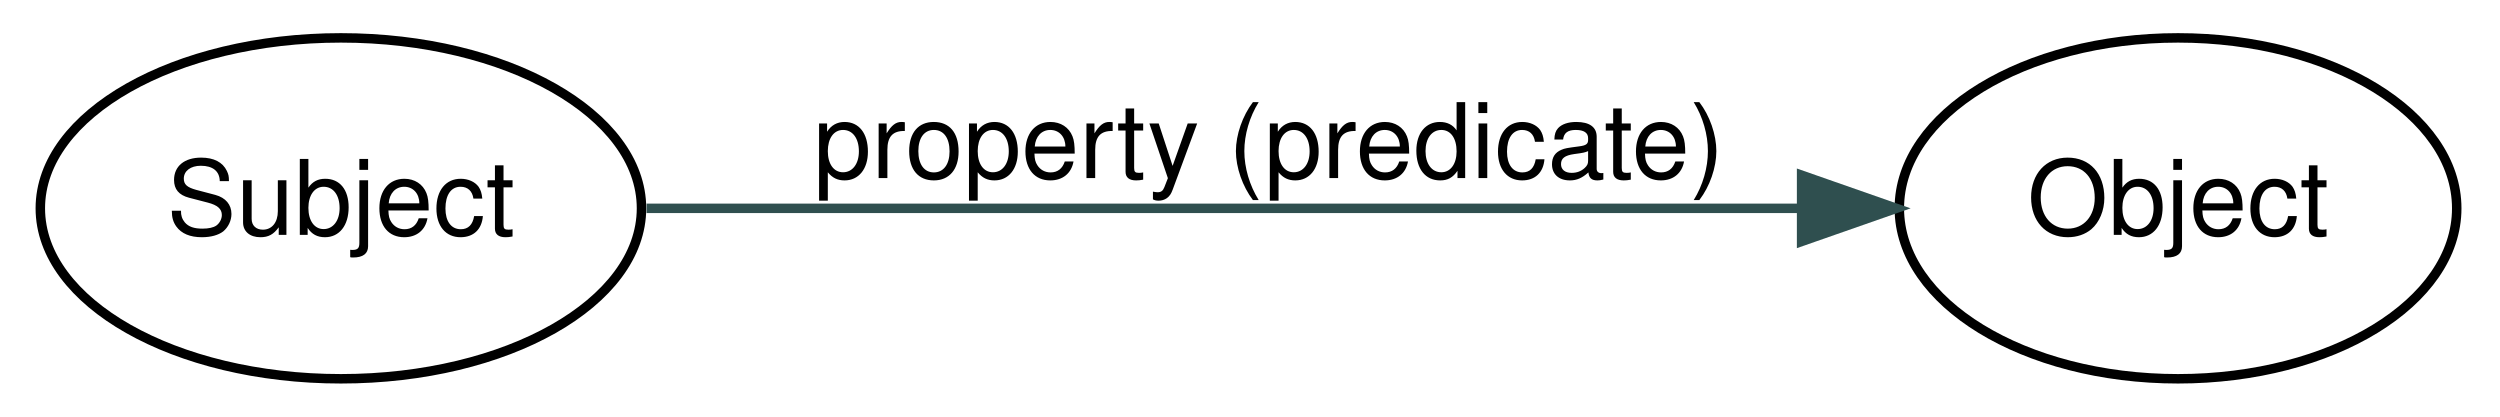
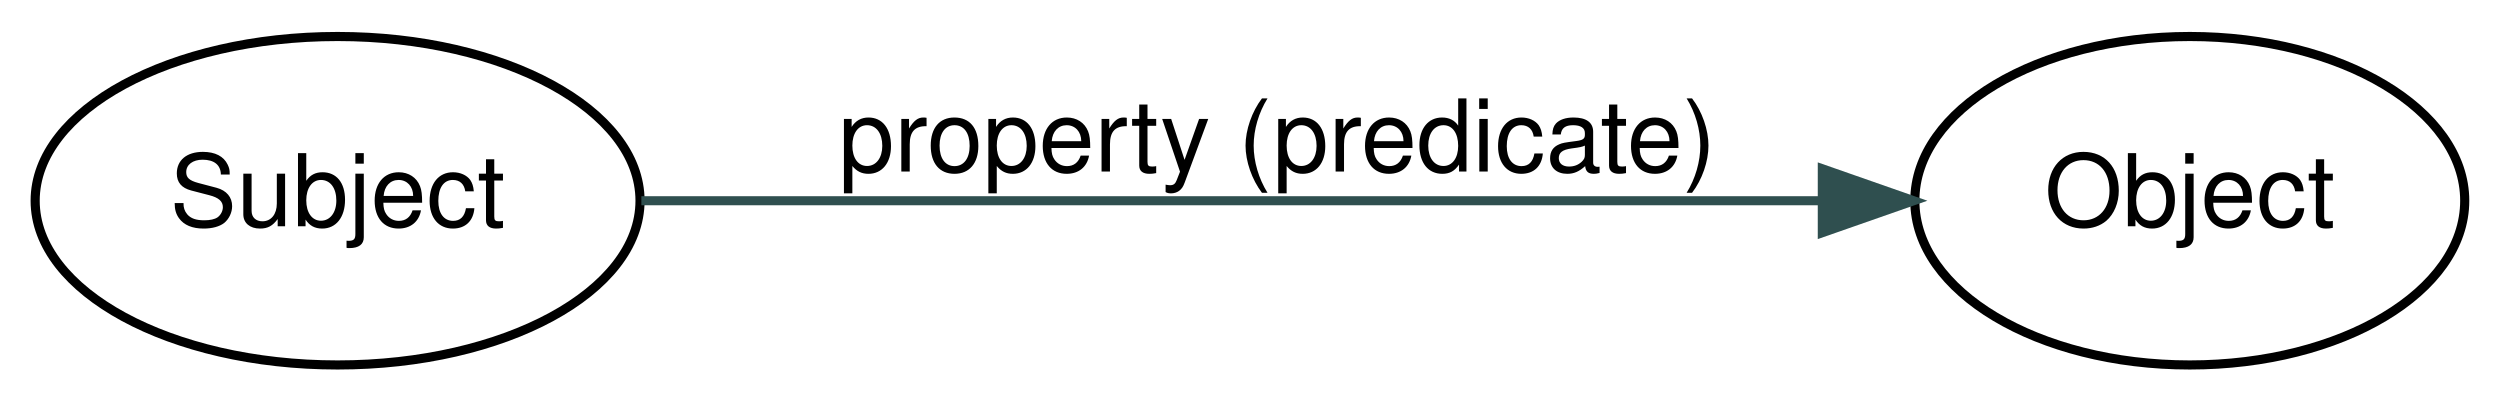
- <svg xmlns="http://www.w3.org/2000/svg" width="264pt" height="44pt" viewBox="0.00 0.00 264.00 44.00">
+ <svg xmlns="http://www.w3.org/2000/svg" width="274pt" height="44pt" viewBox="0.00 0.00 274.00 44.00">
  <g id="graph1" class="graph" transform="scale(1 1) rotate(0) translate(4 40)">
-     <polygon fill="white" stroke="white" points="-4,5 -4,-40 261,-40 261,5 -4,5" />
+     <polygon fill="white" stroke="white" points="-4,5 -4,-40 271,-40 271,5 -4,5" />
    <g id="node1" class="node">
-       <ellipse fill="none" stroke="black" cx="32" cy="-18" rx="31.742" ry="18" />
-       <text text-anchor="middle" x="32" y="-15.2" font-family="Helvetica,sans-Serif" font-size="11.00">Subject</text>
+       <ellipse fill="none" stroke="black" cx="33" cy="-18" rx="33.147" ry="18" />
+       <text text-anchor="middle" x="33" y="-15.2" font-family="Helvetica,sans-Serif" font-size="11.00">Subject</text>
    </g>
    <g id="node3" class="node">
-       <ellipse fill="none" stroke="black" cx="226" cy="-18" rx="29.431" ry="18" />
-       <text text-anchor="middle" x="226" y="-15.2" font-family="Helvetica,sans-Serif" font-size="11.00">Object</text>
+       <ellipse fill="none" stroke="black" cx="236" cy="-18" rx="30.134" ry="18" />
+       <text text-anchor="middle" x="236" y="-15.2" font-family="Helvetica,sans-Serif" font-size="11.00">Object</text>
    </g>
    <g id="edge2" class="edge">
-       <path fill="none" stroke="darkslategray" d="M64.275,-18C97.545,-18 150.227,-18 186.139,-18" />
-       <polygon fill="darkslategray" stroke="darkslategray" points="186.249,-21.5 196.249,-18 186.249,-14.5 186.249,-21.5" />
-       <text text-anchor="middle" x="130" y="-21.2" font-family="Helvetica,sans-Serif" font-size="11.00">property (predicate)</text>
+       <path fill="none" stroke="darkslategray" d="M66.294,-18C101.492,-18 157.825,-18 195.599,-18" />
+       <polygon fill="darkslategray" stroke="darkslategray" points="195.728,-21.5 205.728,-18 195.727,-14.5 195.728,-21.5" />
+       <text text-anchor="middle" x="136" y="-21.2" font-family="Helvetica,sans-Serif" font-size="11.00">property (predicate)</text>
    </g>
  </g>
</svg>
